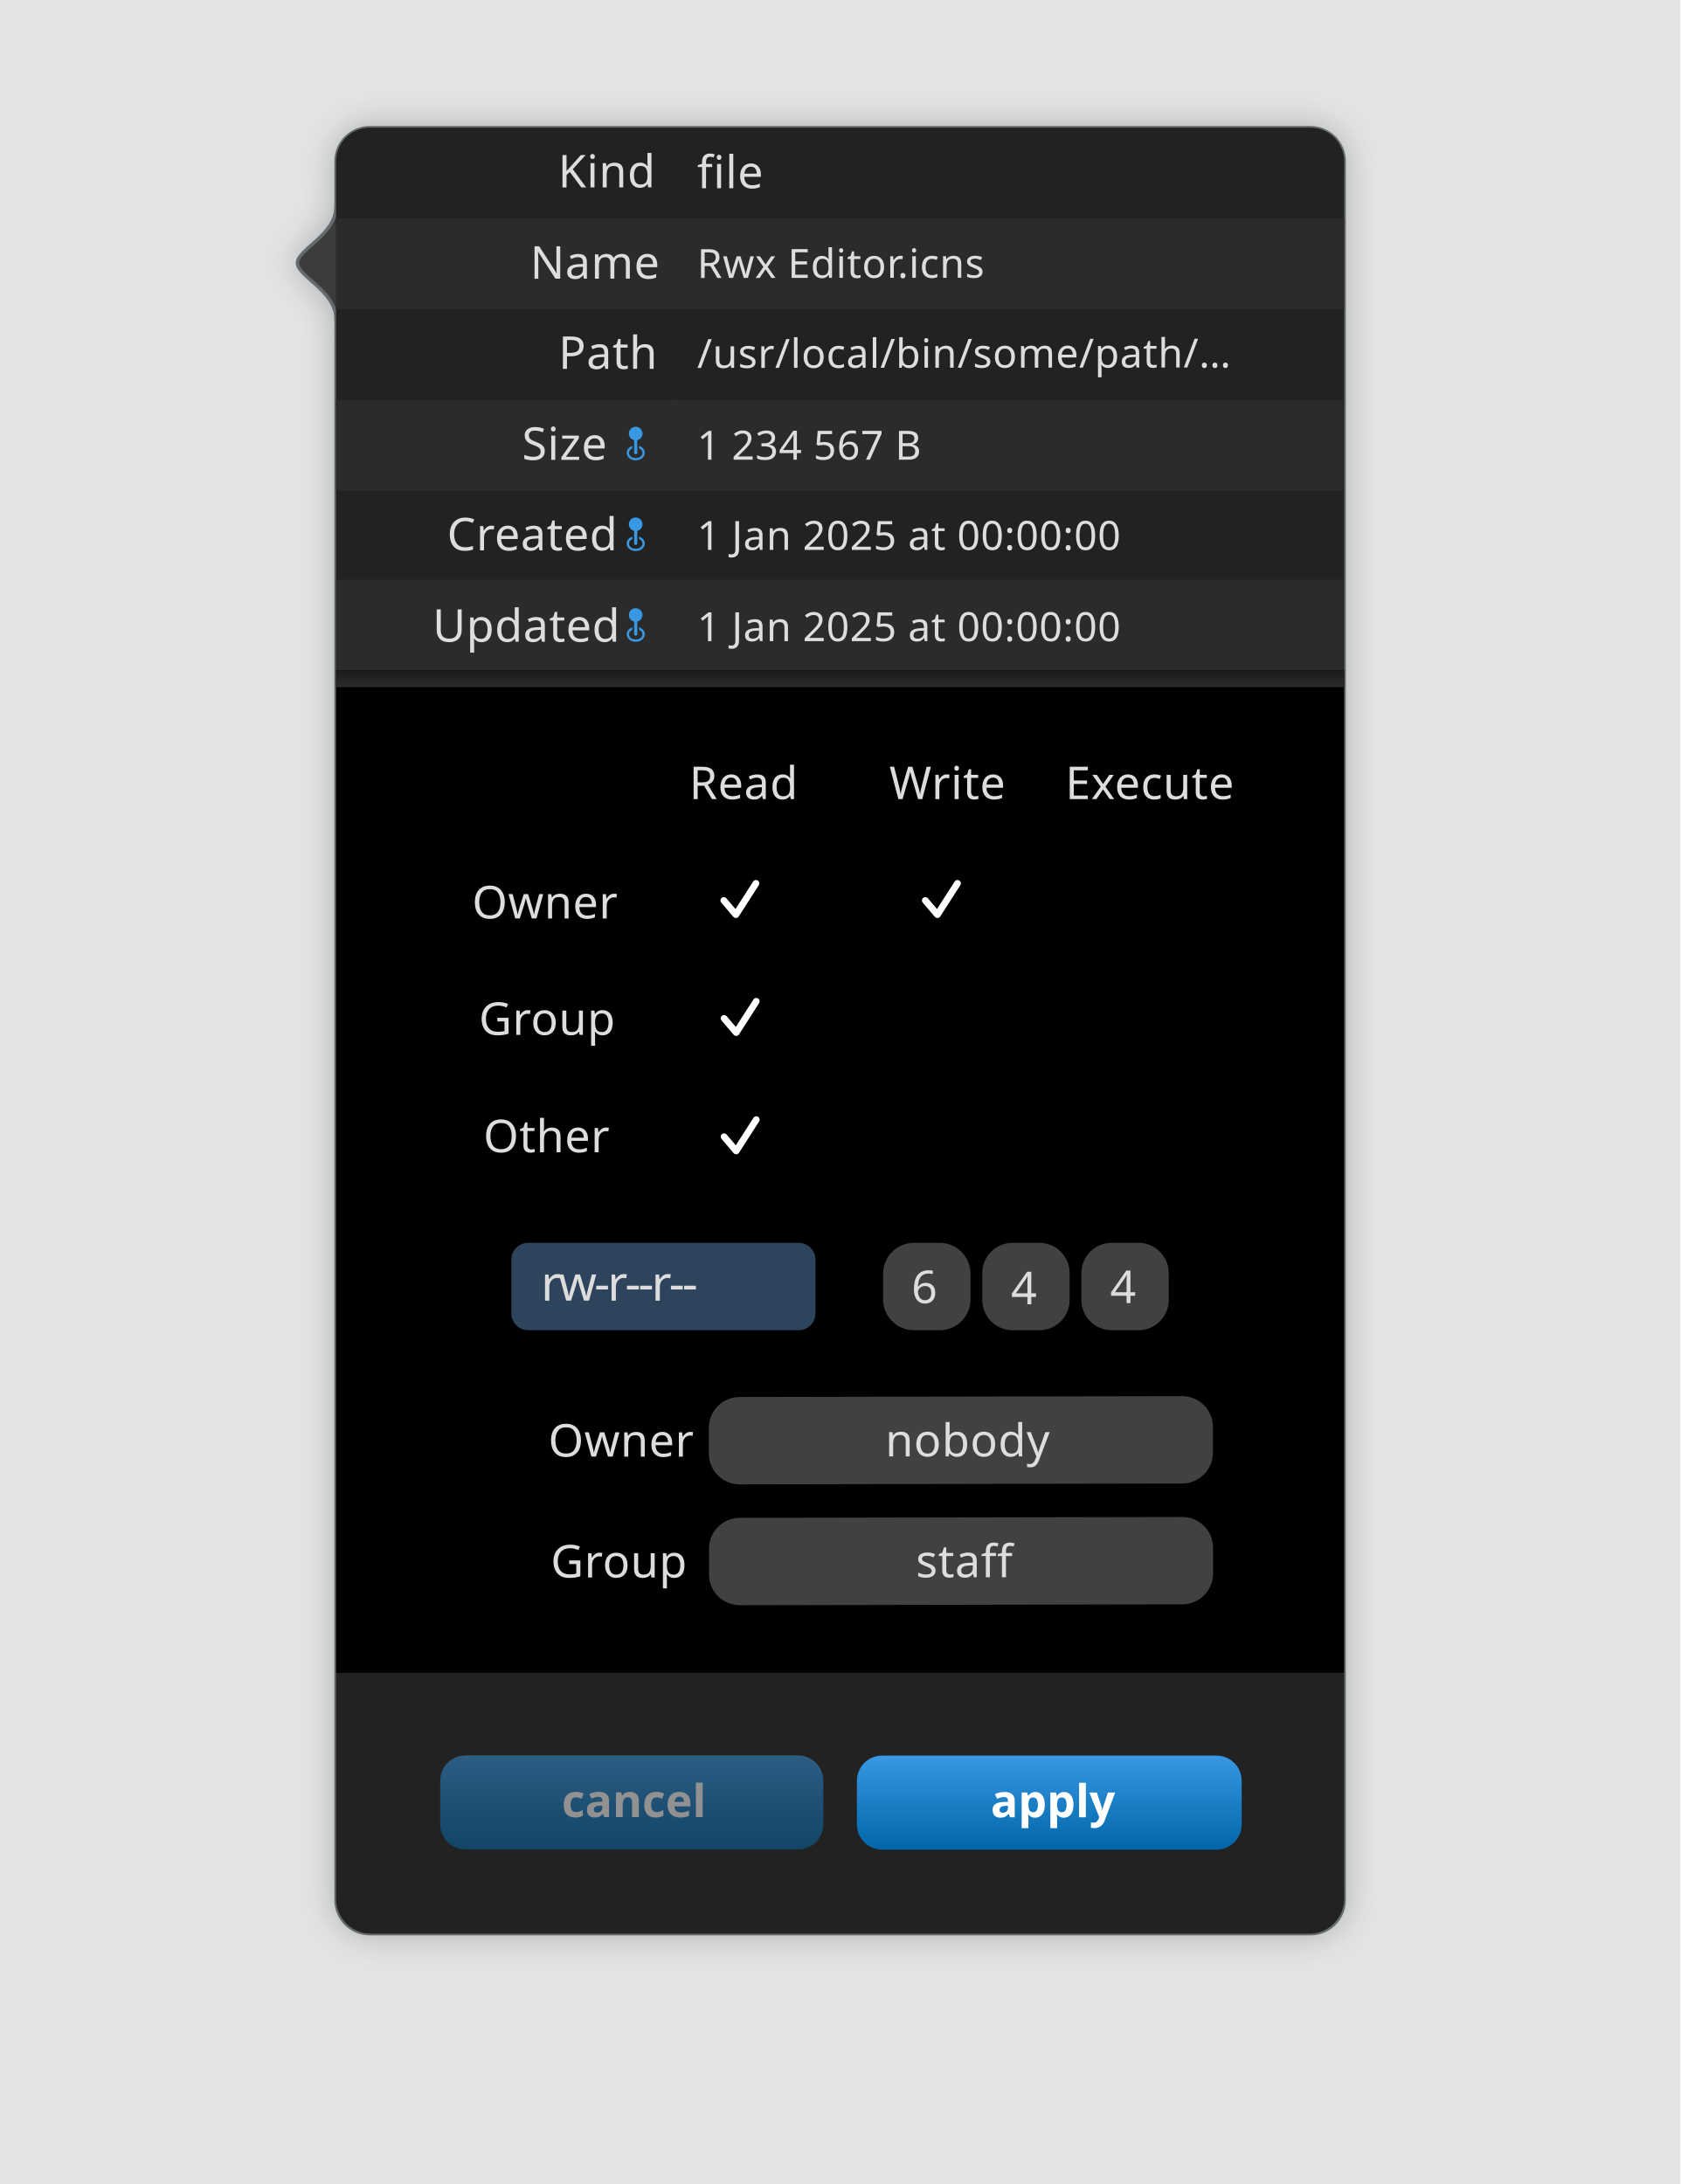
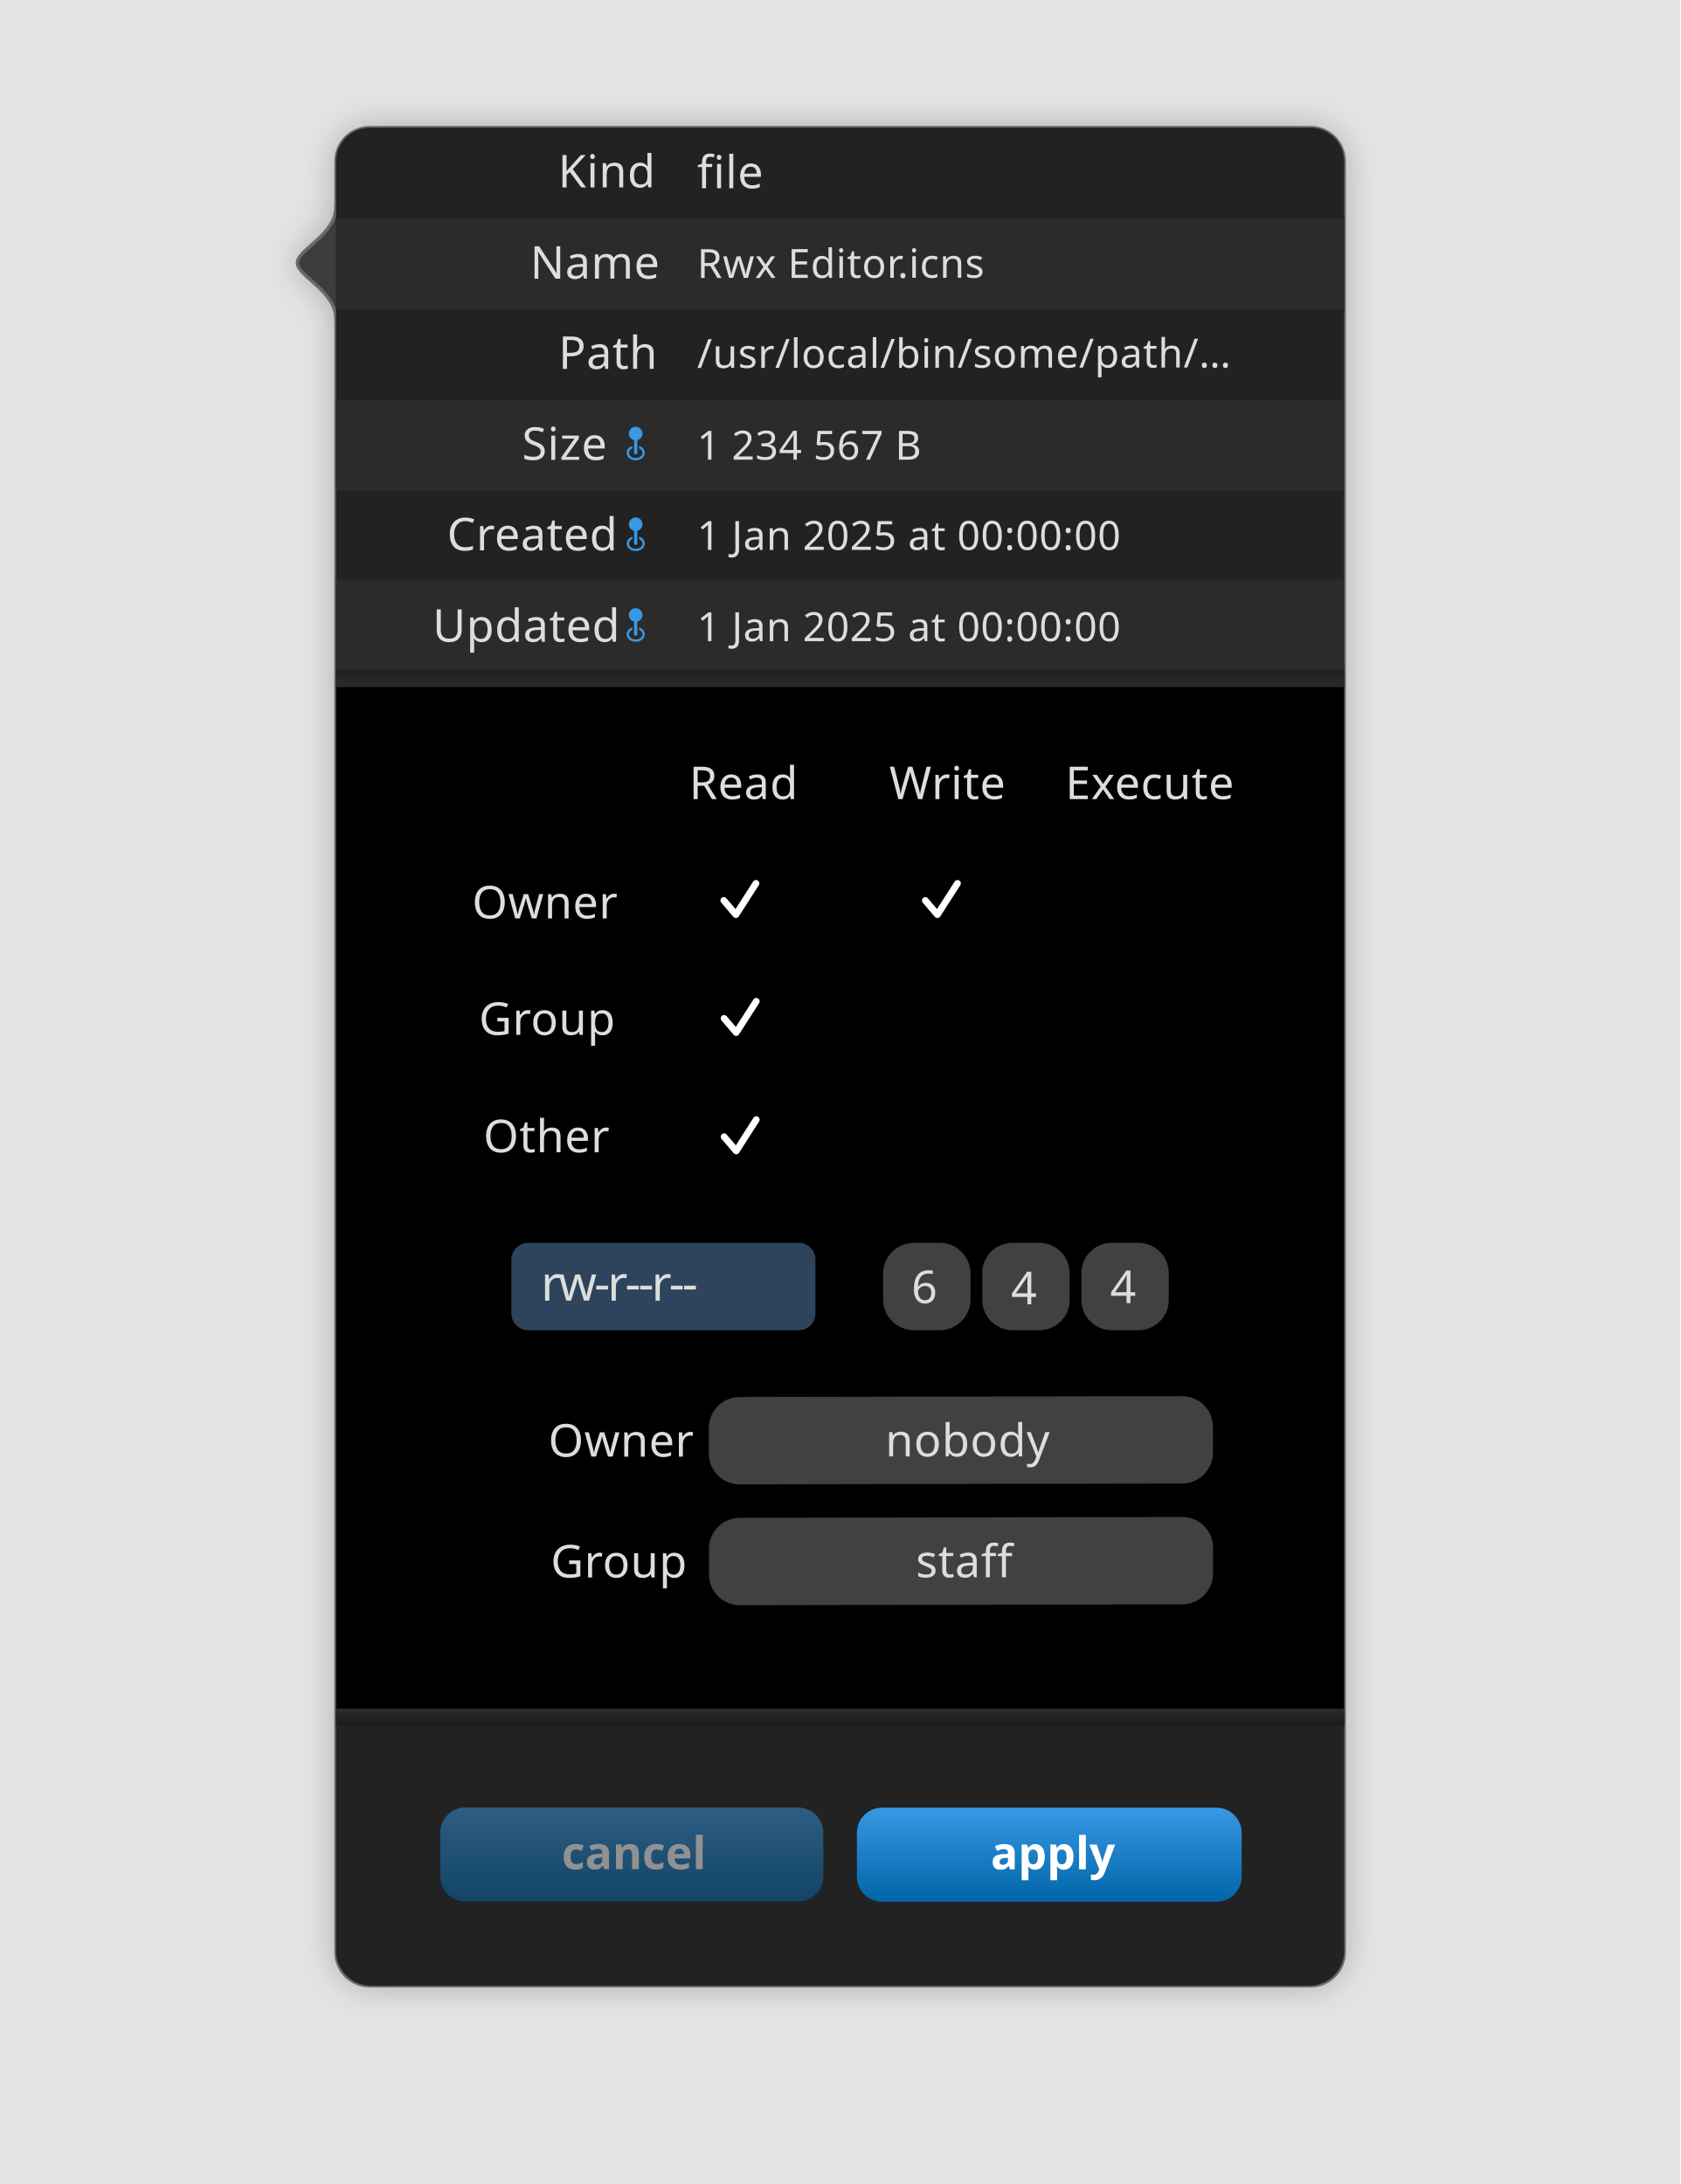
<svg xmlns="http://www.w3.org/2000/svg" xmlns:ns1="https://boxy-svg.com" viewBox="0 0 1000 1300">
  <defs>
    <filter id="drop-shadow-filter-1" color-interpolation-filters="sRGB" x="-50%" y="-50%" width="200%" height="200%" ns1:preset="drop-shadow 1 0 0 10 0.4 rgba(0,0,0,0.3)">
      <feGaussianBlur in="SourceAlpha" stdDeviation="10" />
      <feOffset dx="0" dy="0" />
      <feComponentTransfer result="offsetblur">
        <feFuncA id="spread-ctrl" type="linear" slope="0.8" />
      </feComponentTransfer>
      <feFlood flood-color="rgba(0,0,0,0.3)" />
      <feComposite in2="offsetblur" operator="in" />
      <feMerge>
        <feMergeNode />
        <feMergeNode in="SourceGraphic" />
      </feMerge>
    </filter>
    <ns1:export>
      <ns1:file format="png" path="popup-light.png" />
    </ns1:export>
-     <linearGradient gradientUnits="userSpaceOnUse" x1="623.617" y1="1020" x2="623.617" y2="1076" id="gradient-1">
+     <linearGradient gradientUnits="userSpaceOnUse" x1="623.617" y1="1020" x2="623.617" y2="1076" id="gradient-1" gradientTransform="matrix(1, 0, 0, 1, 0, 31)">
      <stop offset="0" style="stop-color: rgb(56, 152, 228);" />
      <stop offset="1" style="stop-color: rgb(0, 102, 168);" />
    </linearGradient>
-     <linearGradient gradientUnits="userSpaceOnUse" x1="375.117" y1="1019.9" x2="375.117" y2="1075.9" id="gradient-2">
+     <linearGradient gradientUnits="userSpaceOnUse" x1="375.117" y1="1019.9" x2="375.117" y2="1075.9" id="gradient-2" gradientTransform="matrix(1, 0, 0, 1, 0, 31)">
      <stop offset="0" style="stop-color: rgb(21.961% 59.608% 89.412%)" />
      <stop offset="1" style="stop-color: rgb(0, 102, 168);" />
    </linearGradient>
    <linearGradient gradientUnits="userSpaceOnUse" x1="499.617" y1="374" x2="499.617" y2="394" id="gradient-0" gradientTransform="matrix(1, 0, 0, 0.5, -0.499999, 187)">
+       <stop offset="0" style="stop-color: rgb(32, 32, 32);" />
+       <stop offset="1" style="stop-color: rgb(44, 43, 43);" />
+     </linearGradient>
+     <linearGradient gradientUnits="userSpaceOnUse" x1="499.617" y1="374" x2="499.617" y2="394" id="gradient-3" gradientTransform="matrix(1, 0, 0, 0.5, -0.499999, -1189)">
      <stop offset="0" style="stop-color: rgb(28, 27, 27);" />
-       <stop offset="1" style="stop-color: rgb(44, 43, 43);" />
+       <stop offset="1" style="stop-color: rgb(43, 43, 43);" />
    </linearGradient>
  </defs>
  <rect width="1000" height="1300" style="fill: rgb(227, 228, 229);" />
  <g style="filter: url('#drop-shadow-filter-1');" transform="matrix(1, 0, 0, 1, 0.882995, 25)">
-     <rect style="fill: rgb(60, 60, 60); stroke-width: 2px; stroke: rgb(101, 106, 109);" x="199.117" y="51" width="600" height="1075" rx="20" ry="20" />
+     <rect style="fill: rgb(60, 60, 60); stroke-width: 2px; stroke: rgb(101, 106, 109);" x="199.117" y="51" width="600" height="1106" rx="20" ry="20" />
    <path d="M 199.117 98 L 208.117 98 L 208.117 165 L 199.117 165 C 199.117 148.25 176.117 139.408 176.117 131.5 C 176.117 123.556 199.117 114.75 199.117 98 Z" style="stroke-width: 2px; filter: none; fill: rgb(60, 60, 60); stroke: rgb(101, 106, 109);" />
    <g>
      <path style="stroke-width: 2; filter: none; fill: rgb(34, 34, 34);" d="M 219.117 51 H 779.117 A 20 20 0 0 1 799.117 71 V 374 H 199.117 V 71 A 20 20 0 0 1 219.117 51 Z" ns1:shape="rect 199.117 51 600 323 20 20 0 0 1@de13d44a" />
      <g>
        <rect x="199.117" y="105" width="200" height="54" style="stroke-width: 1; fill: rgb(43, 43, 43);" />
        <rect x="399.117" y="105" width="400" height="54" style="stroke-width: 1; fill: rgb(43, 43, 43);" />
      </g>
      <g>
        <rect x="199.117" y="213" width="200" height="54" style="stroke-width: 1; fill: rgb(43, 43, 43);" />
        <rect x="398.617" y="213" width="400" height="54" style="stroke-width: 1; fill: rgb(43, 43, 43);" />
      </g>
      <g>
        <rect x="199.117" y="320" width="200" height="54" style="stroke-width: 1; fill: rgb(43, 43, 43);" />
        <rect x="398.617" y="320" width="400" height="54" style="stroke-width: 1; fill: rgb(43, 43, 43);" />
      </g>
      <g>
        <text style="fill: rgb(221, 221, 221); font-family: &quot;SF Pro&quot;; font-size: 27px; letter-spacing: 0.3px; white-space: pre;" transform="matrix(1, -0.000916, 0, 1, 124.3923, -624.1453)" x="206.863" y="710.918">Kind</text>
        <text style="fill: rgb(221, 221, 221); font-family: &quot;SF Pro&quot;; font-size: 27px; letter-spacing: 0.3px; white-space: pre;" transform="matrix(1, -0.000916, 0, 1, 207.159, -623.6677)" x="206.863" y="710.918">file</text>
        <text style="fill: rgb(221, 221, 221); font-family: &quot;SF Pro&quot;; font-size: 27px; letter-spacing: 0.3px; white-space: pre;" transform="matrix(1, -0.000916, 0, 1, 107.7771, -569.8233)" x="206.863" y="710.918">Name</text>
        <text style="fill: rgb(221, 221, 221); font-family: &quot;SF Pro&quot;; font-size: 24px; letter-spacing: 0.3px; white-space: pre;" transform="matrix(1, -0.000916, 0, 1, 207.159, -570.2463)" x="206.863" y="710.918">Rwx Editor.icns</text>
        <text style="fill: rgb(221, 221, 221); font-family: &quot;SF Pro&quot;; font-size: 27px; letter-spacing: 0.3px; white-space: pre;" transform="matrix(1, -0.000916, 0, 1, 124.6527, -516.1323)" x="206.863" y="710.918">Path</text>
        <text style="fill: rgb(221, 221, 221); font-family: &quot;SF Pro&quot;; font-size: 24px; letter-spacing: 0.3px; white-space: pre;" transform="matrix(1, -0.000916, 0, 1, 207.159, -516.7053)" x="206.863" y="710.918">/usr/local/bin/some/path/…</text>
        <text style="fill: rgb(221, 221, 221); font-family: &quot;SF Pro&quot;; font-size: 27px; letter-spacing: 0.3px; white-space: pre;" x="309.79" y="248.733">Size</text>
        <path d="M 372.117 244.549 C 372.117 242.629 373.466 241.067 375.464 240.431 L 375.464 241.918 C 374.254 242.409 373.471 243.371 373.471 244.549 C 373.471 246.309 375.2 247.649 377.491 247.649 C 379.781 247.649 381.502 246.309 381.502 244.549 C 381.502 243.359 380.72 242.389 379.485 241.885 L 379.485 240.415 C 381.49 241.046 382.856 242.62 382.856 244.549 C 382.856 247.069 380.539 249 377.491 249 C 374.442 249 372.117 247.069 372.117 244.549 Z M 376.526 244.741 L 376.526 237.009 C 374.735 236.588 373.391 234.984 373.391 233.042 C 373.391 230.829 375.225 229 377.462 229 C 379.692 229 381.513 230.812 381.513 233.042 C 381.513 234.96 380.201 236.571 378.423 237.003 L 378.423 244.741 C 378.423 245.089 377.996 245.347 377.462 245.347 C 376.94 245.347 376.526 245.089 376.526 244.741 Z" style="fill: rgb(56, 152, 228);" />
        <text style="fill: rgb(221, 221, 221); font-family: &quot;SF Pro&quot;; font-size: 24px; letter-spacing: 0.3px; white-space: pre;" transform="matrix(1, 0, 0, 1, 63.53095, 76.49888)">
          <tspan x="350.491" y="172.112">1 234 567 B</tspan>
          <tspan x="350.491" dy="1em">​</tspan>
        </text>
        <text style="fill: rgb(221, 221, 221); font-family: &quot;SF Pro&quot;; font-size: 27px; letter-spacing: 0.3px; white-space: pre;" x="265.171" y="302.616">Created</text>
        <path d="M 372.117 298.549 C 372.117 296.629 373.466 295.067 375.464 294.431 L 375.464 295.918 C 374.254 296.409 373.471 297.371 373.471 298.549 C 373.471 300.309 375.2 301.649 377.491 301.649 C 379.781 301.649 381.502 300.309 381.502 298.549 C 381.502 297.359 380.72 296.389 379.485 295.885 L 379.485 294.415 C 381.49 295.046 382.856 296.62 382.856 298.549 C 382.856 301.069 380.539 303 377.491 303 C 374.442 303 372.117 301.069 372.117 298.549 Z M 376.526 298.741 L 376.526 291.009 C 374.735 290.588 373.391 288.984 373.391 287.042 C 373.391 284.829 375.225 283 377.462 283 C 379.692 283 381.513 284.812 381.513 287.042 C 381.513 288.96 380.201 290.571 378.423 291.003 L 378.423 298.741 C 378.423 299.089 377.996 299.347 377.462 299.347 C 376.94 299.347 376.526 299.089 376.526 298.741 Z" style="fill: rgb(56, 152, 228);" />
        <text style="fill: rgb(221, 221, 221); font-family: &quot;SF Pro&quot;; font-size: 24px; letter-spacing: 0.3px; white-space: pre;" x="414.022" y="302.323">1 Jan 2025 at 00:00:00</text>
        <text style="fill: rgb(221, 221, 221); font-family: &quot;SF Pro&quot;; font-size: 27px; letter-spacing: 0.3px; white-space: pre;" x="256.602" y="356.993">Updated</text>
        <path d="M 372.117 352.549 C 372.117 350.629 373.466 349.067 375.464 348.431 L 375.464 349.918 C 374.254 350.409 373.471 351.371 373.471 352.549 C 373.471 354.309 375.2 355.649 377.491 355.649 C 379.781 355.649 381.502 354.309 381.502 352.549 C 381.502 351.359 380.72 350.389 379.485 349.885 L 379.485 348.415 C 381.49 349.046 382.856 350.62 382.856 352.549 C 382.856 355.069 380.539 357 377.491 357 C 374.442 357 372.117 355.069 372.117 352.549 Z M 376.526 352.741 L 376.526 345.009 C 374.735 344.588 373.391 342.984 373.391 341.042 C 373.391 338.829 375.225 337 377.462 337 C 379.692 337 381.513 338.812 381.513 341.042 C 381.513 342.96 380.201 344.571 378.423 345.003 L 378.423 352.741 C 378.423 353.089 377.996 353.347 377.462 353.347 C 376.94 353.347 376.526 353.089 376.526 352.741 Z" style="fill: rgb(56, 152, 228);" />
        <text style="fill: rgb(221, 221, 221); font-family: &quot;SF Pro&quot;; font-size: 24px; letter-spacing: 0.3px; white-space: pre;" x="414.022" y="356.642">1 Jan 2025 at 00:00:00</text>
      </g>
    </g>
    <g>
-       <rect style="stroke-width: 2; filter: none; fill: color(xyz-d65 0.023 0.024 0.026);" x="199.117" y="374" width="600" height="597" />
+       <rect style="stroke-width: 2; filter: none; fill: color(xyz-d65 0.023 0.024 0.026);" x="199.117" y="374" width="600" height="628" />
      <rect x="199.117" y="374" width="600" height="10" style="fill: url(&quot;#gradient-0&quot;);" />
      <g>
        <g>
          <text style="fill: rgb(221, 221, 221); font-family: &quot;SF Pro&quot;; font-size: 27px; letter-spacing: 0.3px; white-space: pre;" x="409.31" y="450.675">Read</text>
          <text style="fill: rgb(221, 221, 221); font-family: &quot;SF Pro&quot;; font-size: 27px; letter-spacing: 0.3px; white-space: pre;" transform="matrix(1, 0, 0, 1, -1061.322, 182.8824)">
            <tspan x="1589.71" y="267.793">Write</tspan>
            <tspan x="1589.71" dy="1em">​</tspan>
          </text>
          <text style="fill: rgb(221, 221, 221); font-family: &quot;SF Pro&quot;; font-size: 27px; letter-spacing: 0.3px; white-space: pre;" transform="matrix(1, 0, 0, 1, -956.5345, 182.8824)">
            <tspan x="1589.71" y="267.793">Execute</tspan>
            <tspan x="1589.71" dy="1em">​</tspan>
          </text>
        </g>
        <g>
          <text style="fill: rgb(221, 221, 221); font-family: &quot;SF Pro&quot;; font-size: 27px; letter-spacing: 0.3px; white-space: pre;" x="280.11" y="521.712">Owner</text>
          <text style="fill: rgb(221, 221, 221); font-family: &quot;SF Pro&quot;; font-size: 27px; letter-spacing: 0.3px; white-space: pre;" x="284.15" y="591.006">Group</text>
          <text style="fill: rgb(221, 221, 221); font-family: &quot;SF Pro&quot;; font-size: 27px; letter-spacing: 0.3px; white-space: pre;" x="286.79" y="660.884">Other</text>
        </g>
        <g>
          <g>
            <ellipse style="fill: color(display-p3 0.196 0.663 0.054); stroke-width: 1;" cx="439.67" cy="510.133" rx="25" ry="25" />
            <path style="stroke-linecap: round; stroke-linejoin: round; stroke-width: 4; stroke: rgb(255, 255, 255); fill: none;" d="M 429.9 510.992 L 437.1 519.441 L 449.05 500.825" />
          </g>
          <g>
            <ellipse style="fill: color(display-p3 0.196 0.663 0.054); stroke-width: 1;" cx="559.6" cy="510.133" rx="25" ry="25" />
            <path style="stroke-linecap: round; stroke-linejoin: round; stroke-width: 4; stroke: rgb(255, 255, 255); fill: none;" d="M 549.83 510.992 L 557.03 519.441 L 568.98 500.825" />
          </g>
          <ellipse style="stroke-width: 1; filter: none; fill: color(display-p3 0.133 0.133 0.133);" cx="679.99" cy="510.133" rx="25" ry="25" />
          <g>
            <ellipse style="fill: color(display-p3 0.837 0.461 0.047); stroke-width: 1;" cx="439.85" cy="580.321" rx="25" ry="25" />
            <path style="stroke-linecap: round; stroke-linejoin: round; stroke-width: 4; stroke: rgb(255, 255, 255); fill: none;" d="M 430.08 581.18 L 437.28 589.629 L 449.23 571.013" />
          </g>
          <ellipse style="stroke-width: 1; filter: none; fill: color(display-p3 0.133 0.133 0.133);" cx="559.6" cy="580.321" rx="25" ry="25" />
          <ellipse style="stroke-width: 1; filter: none; fill: color(display-p3 0.133 0.133 0.133);" cx="679.99" cy="580.321" rx="25" ry="25" />
          <g>
            <ellipse style="fill: color(display-p3 0.765 0.201 0.057); stroke-width: 1;" cx="439.85" cy="650.771" rx="25" ry="25" />
            <path style="stroke-linecap: round; stroke-linejoin: round; stroke-width: 4; stroke: rgb(255, 255, 255); fill: none;" d="M 430.08 651.63 L 437.28 660.079 L 449.23 641.463" />
          </g>
          <ellipse style="stroke-width: 1; filter: none; fill: color(display-p3 0.133 0.133 0.133);" cx="559.6" cy="650.771" rx="25" ry="25" />
          <ellipse style="stroke-width: 1; filter: none; fill: color(display-p3 0.133 0.133 0.133);" cx="679.99" cy="650.771" rx="25" ry="25" />
        </g>
      </g>
      <g>
        <rect style="stroke-width: 1; fill: rgb(46, 68, 93);" x="303.45" y="714.787" width="181" height="52" rx="10" ry="10" />
        <text style="fill: rgb(221, 221, 221); font-family: &quot;PT Mono&quot;; font-size: 29px; letter-spacing: -1.5px; white-space: pre;" x="321.04" y="749.198">rw-r--r--</text>
      </g>
      <g>
        <g>
          <rect style="stroke-width: 1; fill: rgb(64, 66, 66);" x="524.723" y="714.787" width="52" height="52" rx="18.307" ry="18.307" />
          <text style="fill: rgb(221, 221, 221); font-family: &quot;SF Pro&quot;; font-size: 27px; letter-spacing: 0.3px; white-space: pre;" x="541.573" y="750.677">6</text>
        </g>
        <g>
          <rect style="stroke-width: 1; fill: rgb(64, 66, 66);" x="583.723" y="714.787" width="52" height="52" rx="18" ry="18" />
          <text style="fill: rgb(221, 221, 221); font-family: &quot;SF Pro&quot;; font-size: 27px; letter-spacing: 0.3px; white-space: pre;" x="600.813" y="751.354">4</text>
        </g>
        <g>
          <rect style="stroke-width: 1; fill: rgb(64, 66, 66);" x="642.723" y="714.787" width="52" height="52" rx="18" ry="18" />
          <text style="fill: rgb(221, 221, 221); font-family: &quot;SF Pro&quot;; font-size: 27px; letter-spacing: 0.3px; white-space: pre;" x="659.823" y="750.677">4</text>
        </g>
      </g>
      <g>
        <text style="fill: rgb(221, 221, 221); font-family: &quot;SF Pro&quot;; font-size: 27px; letter-spacing: 0.3px; white-space: pre;" x="325.45" y="842.052">Owner</text>
        <g>
          <rect style="stroke-width: 1; fill: rgb(64, 66, 66);" x="1207.21" y="680.686" width="300" height="52" rx="18.307" ry="18.307" transform="matrix(0.999998, -0.001887, 0, 1.000002, -786.1987, 128.1661)" />
          <text style="fill: rgb(221, 221, 221); font-family: &quot;SF Pro&quot;; font-size: 27px; letter-spacing: 0.3px; white-space: pre;" x="526.016" y="841.923">nobody</text>
        </g>
      </g>
      <g>
        <text style="fill: rgb(221, 221, 221); font-family: &quot;SF Pro&quot;; font-size: 27px; letter-spacing: 0.3px; white-space: pre;" x="326.881" y="913.982">Group</text>
        <g style="transform-origin: 571.568px 903.456px;">
          <rect style="stroke-width: 1; fill: rgb(64, 66, 66);" x="1207.22" y="680.686" width="300" height="52" rx="18.307" ry="18.307" transform="matrix(0.999998, -0.001887, 0, 1.000002, -786.1288, 200.0962)" />
          <text style="fill: rgb(221, 221, 221); font-family: &quot;SF Pro&quot;; font-size: 27px; letter-spacing: 0.3px; white-space: pre;" x="544.212" y="913.854">staff</text>
        </g>
      </g>
+       <rect x="199.117" y="-1002" width="600" height="10" style="fill: url(&quot;#gradient-3&quot;);" transform="matrix(1, 0, 0, -1, 0, 0)" />
    </g>
    <g>
-       <path style="stroke-width: 2; filter: none; fill: rgb(34, 34, 34);" d="M 199.117 971 H 799.117 V 1105.3 A 20.7 20.7 0 0 1 778.417 1126 H 219.817 A 20.7 20.7 0 0 1 199.117 1105.3 V 971 Z" ns1:shape="rect 199.117 971 600 155 0 0 20.7 20.7 1@e5b9efb2" />
+       <path style="stroke-width: 2; filter: none; fill: rgb(34, 34, 34);" d="M 199.117 1002 H 799.117 V 1136.3 A 20.7 20.7 0 0 1 778.417 1157 H 219.817 A 20.7 20.7 0 0 1 199.117 1136.3 V 1002 Z" ns1:shape="rect 199.117 1002 600 155 0 0 20.7 20.7 1@e2b3b946" />
      <g style="opacity: 0.5;">
-         <rect x="261.117" y="1019.9" width="228" height="56" style="filter: none; stroke-width: 1; fill: url(&quot;#gradient-2&quot;);" rx="15.007" ry="15.007" />
-         <text style="fill: rgb(255, 255, 255); font-family: &quot;SF Pro&quot;; font-size: 27px; font-weight: 700; white-space: pre;" x="333.424" y="1056.59">cancel</text>
+         <rect x="261.117" y="1050.9" width="228" height="56" style="filter: none; stroke-width: 1; fill: url(&quot;#gradient-2&quot;);" rx="15.007" ry="15.007" />
+         <text style="fill: rgb(255, 255, 255); font-family: &quot;SF Pro&quot;; font-size: 27px; font-weight: 700; white-space: pre; stroke-width: 1;" x="333.424" y="1087.59">cancel</text>
      </g>
      <g>
-         <rect x="509.117" y="1020" width="229" height="56" style="filter: none; stroke-width: 1; fill: url(&quot;#gradient-1&quot;);" rx="14.968" ry="14.968" />
-         <text style="fill: rgb(255, 255, 255); font-family: &quot;SF Pro&quot;; font-size: 27px; font-weight: 700; white-space: pre;" x="588.758" y="1056.69">apply</text>
+         <rect x="509.117" y="1051" width="229" height="56" style="filter: none; stroke-width: 1; fill: url(&quot;#gradient-1&quot;);" rx="14.968" ry="14.968" />
+         <text style="fill: rgb(255, 255, 255); font-family: &quot;SF Pro&quot;; font-size: 27px; font-weight: 700; white-space: pre; stroke-width: 1;" x="588.758" y="1087.69">apply</text>
      </g>
    </g>
  </g>
</svg>
